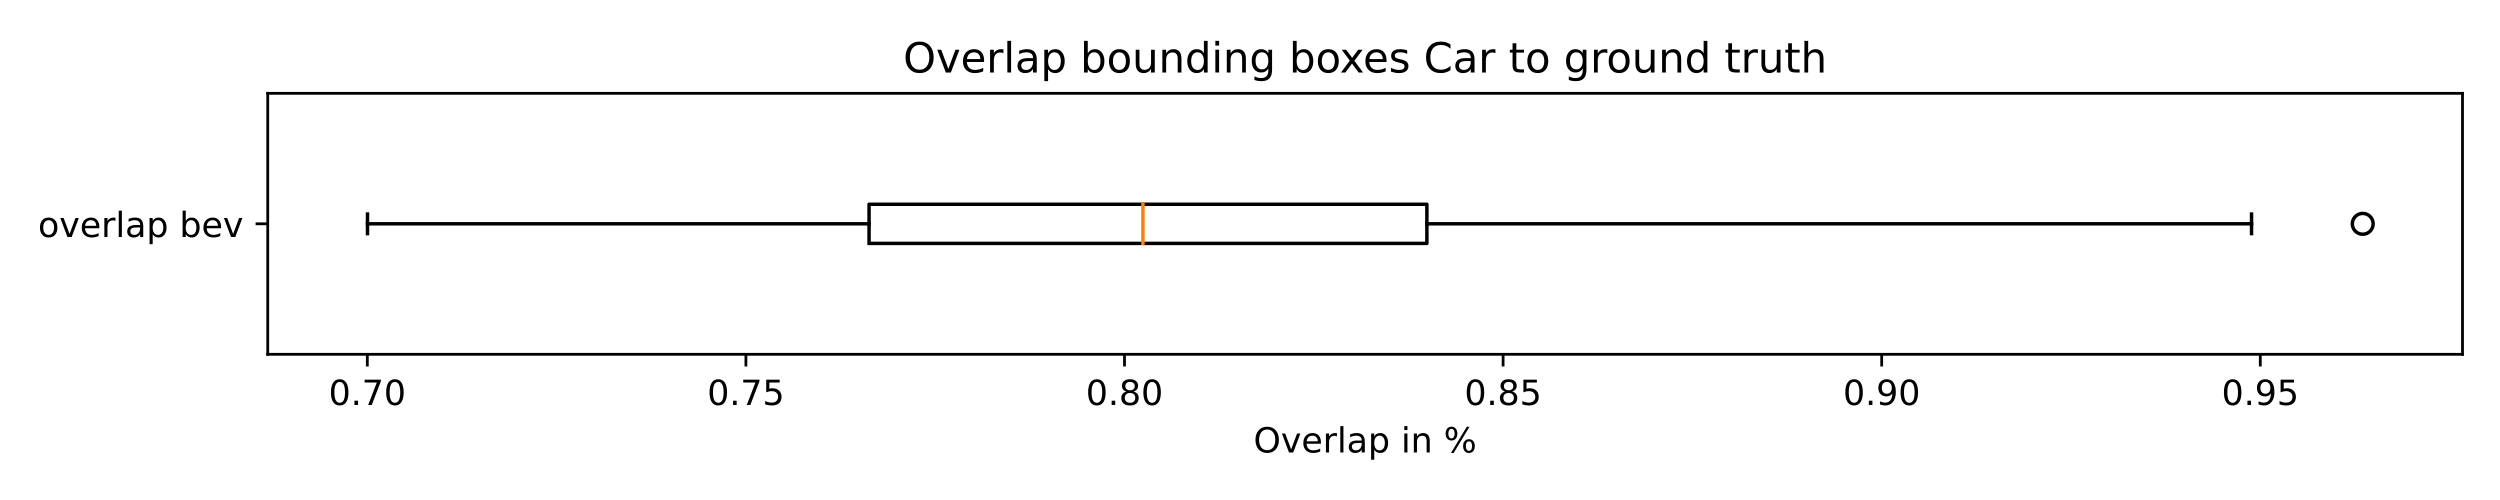
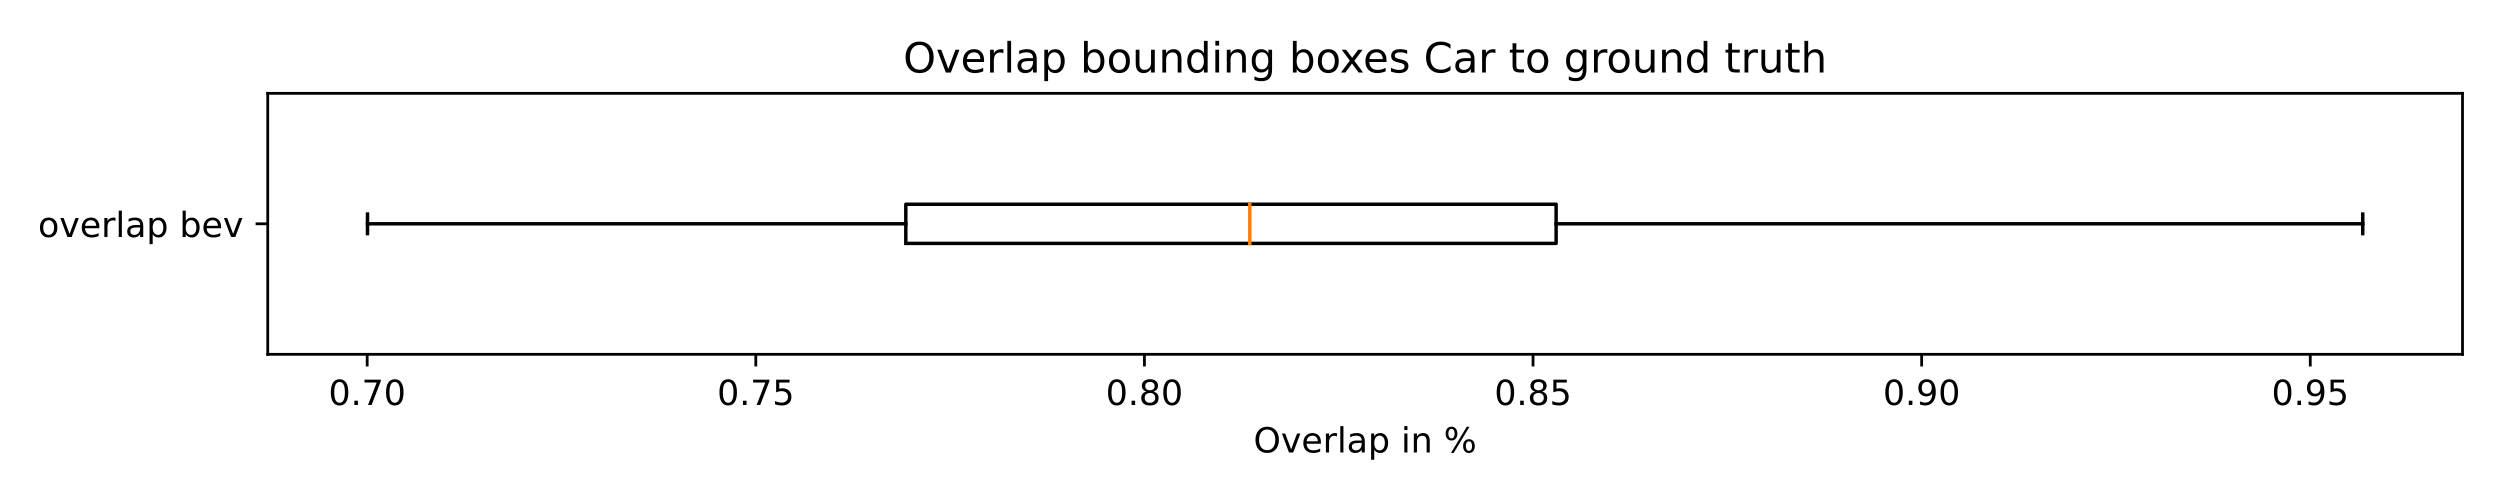
<svg xmlns="http://www.w3.org/2000/svg" xmlns:xlink="http://www.w3.org/1999/xlink" width="720pt" height="144pt" viewBox="0 0 720 144" version="1.1">
  <defs>
    <style type="text/css">*{stroke-linejoin: round; stroke-linecap: butt}</style>
  </defs>
  <g id="figure_1">
    <g id="patch_1">
      <path d="M 0 144  L 720 144  L 720 0  L 0 0  z " style="fill: #ffffff" />
    </g>
    <g id="axes_1">
      <g id="patch_2">
        <path d="M 77.11 102.04  L 709.2 102.04  L 709.2 26.88  L 77.11 26.88  z " style="fill: #ffffff" />
      </g>
      <g id="matplotlib.axis_1">
        <g id="xtick_1">
          <g id="line2d_1">
            <defs>
-               <path id="mbfd33bd7c5" d="M 0 0  L 0 3.5  " style="stroke: #000000; stroke-width: 0.8" />
+               <path id="m57c588924a" d="M 0 0  L 0 3.5  " style="stroke: #000000; stroke-width: 0.8" />
            </defs>
            <g>
-               <use xlink:href="#mbfd33bd7c5" x="105.786" y="102.04" style="stroke: #000000; stroke-width: 0.8" />
+               <use xlink:href="#m57c588924a" x="105.749" y="102.04" style="stroke: #000000; stroke-width: 0.8" />
            </g>
          </g>
          <g id="text_1">
-             <g transform="translate(94.65295 116.6384)scale(0.1 -0.1)">
+             <g transform="translate(94.61652 116.6384)scale(0.1 -0.1)">
              <defs>
                <path id="DejaVuSans-30" d="M 2034 4250  Q 1547 4250 1301 3770  Q 1056 3291 1056 2328  Q 1056 1369 1301 889  Q 1547 409 2034 409  Q 2525 409 2770 889  Q 3016 1369 3016 2328  Q 3016 3291 2770 3770  Q 2525 4250 2034 4250  z M 2034 4750  Q 2819 4750 3233 4129  Q 3647 3509 3647 2328  Q 3647 1150 3233 529  Q 2819 -91 2034 -91  Q 1250 -91 836 529  Q 422 1150 422 2328  Q 422 3509 836 4129  Q 1250 4750 2034 4750  z " transform="scale(0.015625)" />
                <path id="DejaVuSans-2e" d="M 684 794  L 1344 794  L 1344 0  L 684 0  L 684 794  z " transform="scale(0.015625)" />
                <path id="DejaVuSans-37" d="M 525 4666  L 3525 4666  L 3525 4397  L 1831 0  L 1172 0  L 2766 4134  L 525 4134  L 525 4666  z " transform="scale(0.015625)" />
              </defs>
              <use xlink:href="#DejaVuSans-30" />
              <use xlink:href="#DejaVuSans-2e" x="63.623" />
              <use xlink:href="#DejaVuSans-37" x="95.41" />
              <use xlink:href="#DejaVuSans-30" x="159.033" />
            </g>
          </g>
        </g>
        <g id="xtick_2">
          <g id="line2d_2">
            <g>
-               <use xlink:href="#mbfd33bd7c5" x="214.821" y="102.04" style="stroke: #000000; stroke-width: 0.8" />
+               <use xlink:href="#m57c588924a" x="217.671" y="102.04" style="stroke: #000000; stroke-width: 0.8" />
            </g>
          </g>
          <g id="text_2">
-             <g transform="translate(203.6883 116.6384)scale(0.1 -0.1)">
+             <g transform="translate(206.5383 116.6384)scale(0.1 -0.1)">
              <defs>
                <path id="DejaVuSans-35" d="M 691 4666  L 3169 4666  L 3169 4134  L 1269 4134  L 1269 2991  Q 1406 3038 1543 3061  Q 1681 3084 1819 3084  Q 2600 3084 3056 2656  Q 3513 2228 3513 1497  Q 3513 744 3044 326  Q 2575 -91 1722 -91  Q 1428 -91 1123 -41  Q 819 9 494 109  L 494 744  Q 775 591 1075 516  Q 1375 441 1709 441  Q 2250 441 2565 725  Q 2881 1009 2881 1497  Q 2881 1984 2565 2268  Q 2250 2553 1709 2553  Q 1456 2553 1204 2497  Q 953 2441 691 2322  L 691 4666  z " transform="scale(0.015625)" />
              </defs>
              <use xlink:href="#DejaVuSans-30" />
              <use xlink:href="#DejaVuSans-2e" x="63.623" />
              <use xlink:href="#DejaVuSans-37" x="95.41" />
              <use xlink:href="#DejaVuSans-35" x="159.033" />
            </g>
          </g>
        </g>
        <g id="xtick_3">
          <g id="line2d_3">
            <g>
-               <use xlink:href="#mbfd33bd7c5" x="323.856" y="102.04" style="stroke: #000000; stroke-width: 0.8" />
+               <use xlink:href="#m57c588924a" x="329.593" y="102.04" style="stroke: #000000; stroke-width: 0.8" />
            </g>
          </g>
          <g id="text_3">
-             <g transform="translate(312.7236 116.6384)scale(0.1 -0.1)">
+             <g transform="translate(318.46 116.6384)scale(0.1 -0.1)">
              <defs>
                <path id="DejaVuSans-38" d="M 2034 2216  Q 1584 2216 1326 1975  Q 1069 1734 1069 1313  Q 1069 891 1326 650  Q 1584 409 2034 409  Q 2484 409 2743 651  Q 3003 894 3003 1313  Q 3003 1734 2745 1975  Q 2488 2216 2034 2216  z M 1403 2484  Q 997 2584 770 2862  Q 544 3141 544 3541  Q 544 4100 942 4425  Q 1341 4750 2034 4750  Q 2731 4750 3128 4425  Q 3525 4100 3525 3541  Q 3525 3141 3298 2862  Q 3072 2584 2669 2484  Q 3125 2378 3379 2068  Q 3634 1759 3634 1313  Q 3634 634 3220 271  Q 2806 -91 2034 -91  Q 1263 -91 848 271  Q 434 634 434 1313  Q 434 1759 690 2068  Q 947 2378 1403 2484  z M 1172 3481  Q 1172 3119 1398 2916  Q 1625 2713 2034 2713  Q 2441 2713 2670 2916  Q 2900 3119 2900 3481  Q 2900 3844 2670 4047  Q 2441 4250 2034 4250  Q 1625 4250 1398 4047  Q 1172 3844 1172 3481  z " transform="scale(0.015625)" />
              </defs>
              <use xlink:href="#DejaVuSans-30" />
              <use xlink:href="#DejaVuSans-2e" x="63.623" />
              <use xlink:href="#DejaVuSans-38" x="95.41" />
              <use xlink:href="#DejaVuSans-30" x="159.033" />
            </g>
          </g>
        </g>
        <g id="xtick_4">
          <g id="line2d_4">
            <g>
-               <use xlink:href="#mbfd33bd7c5" x="432.892" y="102.04" style="stroke: #000000; stroke-width: 0.8" />
+               <use xlink:href="#m57c588924a" x="441.515" y="102.04" style="stroke: #000000; stroke-width: 0.8" />
            </g>
          </g>
          <g id="text_4">
-             <g transform="translate(421.759 116.6384)scale(0.1 -0.1)">
+             <g transform="translate(430.3818 116.6384)scale(0.1 -0.1)">
              <use xlink:href="#DejaVuSans-30" />
              <use xlink:href="#DejaVuSans-2e" x="63.623" />
              <use xlink:href="#DejaVuSans-38" x="95.41" />
              <use xlink:href="#DejaVuSans-35" x="159.033" />
            </g>
          </g>
        </g>
        <g id="xtick_5">
          <g id="line2d_5">
            <g>
-               <use xlink:href="#mbfd33bd7c5" x="541.927" y="102.04" style="stroke: #000000; stroke-width: 0.8" />
+               <use xlink:href="#m57c588924a" x="553.436" y="102.04" style="stroke: #000000; stroke-width: 0.8" />
            </g>
          </g>
          <g id="text_5">
-             <g transform="translate(530.7943 116.6384)scale(0.1 -0.1)">
+             <g transform="translate(542.3035 116.6384)scale(0.1 -0.1)">
              <defs>
                <path id="DejaVuSans-39" d="M 703 97  L 703 672  Q 941 559 1184 500  Q 1428 441 1663 441  Q 2288 441 2617 861  Q 2947 1281 2994 2138  Q 2813 1869 2534 1725  Q 2256 1581 1919 1581  Q 1219 1581 811 2004  Q 403 2428 403 3163  Q 403 3881 828 4315  Q 1253 4750 1959 4750  Q 2769 4750 3195 4129  Q 3622 3509 3622 2328  Q 3622 1225 3098 567  Q 2575 -91 1691 -91  Q 1453 -91 1209 -44  Q 966 3 703 97  z M 1959 2075  Q 2384 2075 2632 2365  Q 2881 2656 2881 3163  Q 2881 3666 2632 3958  Q 2384 4250 1959 4250  Q 1534 4250 1286 3958  Q 1038 3666 1038 3163  Q 1038 2656 1286 2365  Q 1534 2075 1959 2075  z " transform="scale(0.015625)" />
              </defs>
              <use xlink:href="#DejaVuSans-30" />
              <use xlink:href="#DejaVuSans-2e" x="63.623" />
              <use xlink:href="#DejaVuSans-39" x="95.41" />
              <use xlink:href="#DejaVuSans-30" x="159.033" />
            </g>
          </g>
        </g>
        <g id="xtick_6">
          <g id="line2d_6">
            <g>
-               <use xlink:href="#mbfd33bd7c5" x="650.962" y="102.04" style="stroke: #000000; stroke-width: 0.8" />
+               <use xlink:href="#m57c588924a" x="665.358" y="102.04" style="stroke: #000000; stroke-width: 0.8" />
            </g>
          </g>
          <g id="text_6">
-             <g transform="translate(639.8297 116.6384)scale(0.1 -0.1)">
+             <g transform="translate(654.2252 116.6384)scale(0.1 -0.1)">
              <use xlink:href="#DejaVuSans-30" />
              <use xlink:href="#DejaVuSans-2e" x="63.623" />
              <use xlink:href="#DejaVuSans-39" x="95.41" />
              <use xlink:href="#DejaVuSans-35" x="159.033" />
            </g>
          </g>
        </g>
        <g id="text_7">
          <g transform="translate(361.0136 130.3166)scale(0.1 -0.1)">
            <defs>
              <path id="DejaVuSans-4f" d="M 2522 4238  Q 1834 4238 1429 3725  Q 1025 3213 1025 2328  Q 1025 1447 1429 934  Q 1834 422 2522 422  Q 3209 422 3611 934  Q 4013 1447 4013 2328  Q 4013 3213 3611 3725  Q 3209 4238 2522 4238  z M 2522 4750  Q 3503 4750 4090 4092  Q 4678 3434 4678 2328  Q 4678 1225 4090 567  Q 3503 -91 2522 -91  Q 1538 -91 948 565  Q 359 1222 359 2328  Q 359 3434 948 4092  Q 1538 4750 2522 4750  z " transform="scale(0.015625)" />
              <path id="DejaVuSans-76" d="M 191 3500  L 800 3500  L 1894 563  L 2988 3500  L 3597 3500  L 2284 0  L 1503 0  L 191 3500  z " transform="scale(0.015625)" />
              <path id="DejaVuSans-65" d="M 3597 1894  L 3597 1613  L 953 1613  Q 991 1019 1311 708  Q 1631 397 2203 397  Q 2534 397 2845 478  Q 3156 559 3463 722  L 3463 178  Q 3153 47 2828 -22  Q 2503 -91 2169 -91  Q 1331 -91 842 396  Q 353 884 353 1716  Q 353 2575 817 3079  Q 1281 3584 2069 3584  Q 2775 3584 3186 3129  Q 3597 2675 3597 1894  z M 3022 2063  Q 3016 2534 2758 2815  Q 2500 3097 2075 3097  Q 1594 3097 1305 2825  Q 1016 2553 972 2059  L 3022 2063  z " transform="scale(0.015625)" />
              <path id="DejaVuSans-72" d="M 2631 2963  Q 2534 3019 2420 3045  Q 2306 3072 2169 3072  Q 1681 3072 1420 2755  Q 1159 2438 1159 1844  L 1159 0  L 581 0  L 581 3500  L 1159 3500  L 1159 2956  Q 1341 3275 1631 3429  Q 1922 3584 2338 3584  Q 2397 3584 2469 3576  Q 2541 3569 2628 3553  L 2631 2963  z " transform="scale(0.015625)" />
              <path id="DejaVuSans-6c" d="M 603 4863  L 1178 4863  L 1178 0  L 603 0  L 603 4863  z " transform="scale(0.015625)" />
              <path id="DejaVuSans-61" d="M 2194 1759  Q 1497 1759 1228 1600  Q 959 1441 959 1056  Q 959 750 1161 570  Q 1363 391 1709 391  Q 2188 391 2477 730  Q 2766 1069 2766 1631  L 2766 1759  L 2194 1759  z M 3341 1997  L 3341 0  L 2766 0  L 2766 531  Q 2569 213 2275 61  Q 1981 -91 1556 -91  Q 1019 -91 701 211  Q 384 513 384 1019  Q 384 1609 779 1909  Q 1175 2209 1959 2209  L 2766 2209  L 2766 2266  Q 2766 2663 2505 2880  Q 2244 3097 1772 3097  Q 1472 3097 1187 3025  Q 903 2953 641 2809  L 641 3341  Q 956 3463 1253 3523  Q 1550 3584 1831 3584  Q 2591 3584 2966 3190  Q 3341 2797 3341 1997  z " transform="scale(0.015625)" />
              <path id="DejaVuSans-70" d="M 1159 525  L 1159 -1331  L 581 -1331  L 581 3500  L 1159 3500  L 1159 2969  Q 1341 3281 1617 3432  Q 1894 3584 2278 3584  Q 2916 3584 3314 3078  Q 3713 2572 3713 1747  Q 3713 922 3314 415  Q 2916 -91 2278 -91  Q 1894 -91 1617 61  Q 1341 213 1159 525  z M 3116 1747  Q 3116 2381 2855 2742  Q 2594 3103 2138 3103  Q 1681 3103 1420 2742  Q 1159 2381 1159 1747  Q 1159 1113 1420 752  Q 1681 391 2138 391  Q 2594 391 2855 752  Q 3116 1113 3116 1747  z " transform="scale(0.015625)" />
              <path id="DejaVuSans-20" transform="scale(0.015625)" />
              <path id="DejaVuSans-69" d="M 603 3500  L 1178 3500  L 1178 0  L 603 0  L 603 3500  z M 603 4863  L 1178 4863  L 1178 4134  L 603 4134  L 603 4863  z " transform="scale(0.015625)" />
              <path id="DejaVuSans-6e" d="M 3513 2113  L 3513 0  L 2938 0  L 2938 2094  Q 2938 2591 2744 2837  Q 2550 3084 2163 3084  Q 1697 3084 1428 2787  Q 1159 2491 1159 1978  L 1159 0  L 581 0  L 581 3500  L 1159 3500  L 1159 2956  Q 1366 3272 1645 3428  Q 1925 3584 2291 3584  Q 2894 3584 3203 3211  Q 3513 2838 3513 2113  z " transform="scale(0.015625)" />
              <path id="DejaVuSans-25" d="M 4653 2053  Q 4381 2053 4226 1822  Q 4072 1591 4072 1178  Q 4072 772 4226 539  Q 4381 306 4653 306  Q 4919 306 5073 539  Q 5228 772 5228 1178  Q 5228 1588 5073 1820  Q 4919 2053 4653 2053  z M 4653 2450  Q 5147 2450 5437 2106  Q 5728 1763 5728 1178  Q 5728 594 5436 251  Q 5144 -91 4653 -91  Q 4153 -91 3862 251  Q 3572 594 3572 1178  Q 3572 1766 3864 2108  Q 4156 2450 4653 2450  z M 1428 4353  Q 1159 4353 1004 4120  Q 850 3888 850 3481  Q 850 3069 1003 2837  Q 1156 2606 1428 2606  Q 1700 2606 1854 2837  Q 2009 3069 2009 3481  Q 2009 3884 1853 4118  Q 1697 4353 1428 4353  z M 4250 4750  L 4750 4750  L 1831 -91  L 1331 -91  L 4250 4750  z M 1428 4750  Q 1922 4750 2215 4408  Q 2509 4066 2509 3481  Q 2509 2891 2217 2550  Q 1925 2209 1428 2209  Q 931 2209 642 2551  Q 353 2894 353 3481  Q 353 4063 643 4406  Q 934 4750 1428 4750  z " transform="scale(0.015625)" />
            </defs>
            <use xlink:href="#DejaVuSans-4f" />
            <use xlink:href="#DejaVuSans-76" x="78.711" />
            <use xlink:href="#DejaVuSans-65" x="137.891" />
            <use xlink:href="#DejaVuSans-72" x="199.414" />
            <use xlink:href="#DejaVuSans-6c" x="240.527" />
            <use xlink:href="#DejaVuSans-61" x="268.311" />
            <use xlink:href="#DejaVuSans-70" x="329.59" />
            <use xlink:href="#DejaVuSans-20" x="393.066" />
            <use xlink:href="#DejaVuSans-69" x="424.854" />
            <use xlink:href="#DejaVuSans-6e" x="452.637" />
            <use xlink:href="#DejaVuSans-20" x="516.016" />
            <use xlink:href="#DejaVuSans-25" x="547.803" />
          </g>
        </g>
      </g>
      <g id="matplotlib.axis_2">
        <g id="ytick_1">
          <g id="line2d_7">
            <defs>
-               <path id="md423efe975" d="M 0 0  L -3.5 0  " style="stroke: #000000; stroke-width: 0.8" />
+               <path id="meb8e84dbd6" d="M 0 0  L -3.5 0  " style="stroke: #000000; stroke-width: 0.8" />
            </defs>
            <g>
-               <use xlink:href="#md423efe975" x="77.11" y="64.46" style="stroke: #000000; stroke-width: 0.8" />
+               <use xlink:href="#meb8e84dbd6" x="77.11" y="64.46" style="stroke: #000000; stroke-width: 0.8" />
            </g>
          </g>
          <g id="text_8">
            <g transform="translate(10.95531 68.25922)scale(0.1 -0.1)">
              <defs>
                <path id="DejaVuSans-6f" d="M 1959 3097  Q 1497 3097 1228 2736  Q 959 2375 959 1747  Q 959 1119 1226 758  Q 1494 397 1959 397  Q 2419 397 2687 759  Q 2956 1122 2956 1747  Q 2956 2369 2687 2733  Q 2419 3097 1959 3097  z M 1959 3584  Q 2709 3584 3137 3096  Q 3566 2609 3566 1747  Q 3566 888 3137 398  Q 2709 -91 1959 -91  Q 1206 -91 779 398  Q 353 888 353 1747  Q 353 2609 779 3096  Q 1206 3584 1959 3584  z " transform="scale(0.015625)" />
                <path id="DejaVuSans-62" d="M 3116 1747  Q 3116 2381 2855 2742  Q 2594 3103 2138 3103  Q 1681 3103 1420 2742  Q 1159 2381 1159 1747  Q 1159 1113 1420 752  Q 1681 391 2138 391  Q 2594 391 2855 752  Q 3116 1113 3116 1747  z M 1159 2969  Q 1341 3281 1617 3432  Q 1894 3584 2278 3584  Q 2916 3584 3314 3078  Q 3713 2572 3713 1747  Q 3713 922 3314 415  Q 2916 -91 2278 -91  Q 1894 -91 1617 61  Q 1341 213 1159 525  L 1159 0  L 581 0  L 581 4863  L 1159 4863  L 1159 2969  z " transform="scale(0.015625)" />
              </defs>
              <use xlink:href="#DejaVuSans-6f" />
              <use xlink:href="#DejaVuSans-76" x="61.182" />
              <use xlink:href="#DejaVuSans-65" x="120.361" />
              <use xlink:href="#DejaVuSans-72" x="181.885" />
              <use xlink:href="#DejaVuSans-6c" x="222.998" />
              <use xlink:href="#DejaVuSans-61" x="250.781" />
              <use xlink:href="#DejaVuSans-70" x="312.061" />
              <use xlink:href="#DejaVuSans-20" x="375.537" />
              <use xlink:href="#DejaVuSans-62" x="407.324" />
              <use xlink:href="#DejaVuSans-65" x="470.801" />
              <use xlink:href="#DejaVuSans-76" x="532.324" />
            </g>
          </g>
        </g>
      </g>
      <g id="line2d_8">
-         <path d="M 250.29 70.097  L 250.29 58.823  L 410.941 58.823  L 410.941 70.097  L 250.29 70.097  " clip-path="url(#pe86f2d35ca)" style="fill: none; stroke: #000000; stroke-linecap: square" />
+         <path d="M 260.873 70.097  L 260.873 58.823  L 448.163 58.823  L 448.163 70.097  L 260.873 70.097  " clip-path="url(#pdb402773f3)" style="fill: none; stroke: #000000; stroke-linecap: square" />
      </g>
      <g id="line2d_9">
-         <path d="M 250.29 64.46  L 105.841 64.46  " clip-path="url(#pe86f2d35ca)" style="fill: none; stroke: #000000; stroke-linecap: square" />
+         <path d="M 260.873 64.46  L 105.841 64.46  " clip-path="url(#pdb402773f3)" style="fill: none; stroke: #000000; stroke-linecap: square" />
      </g>
      <g id="line2d_10">
-         <path d="M 410.941 64.46  L 648.446 64.46  " clip-path="url(#pe86f2d35ca)" style="fill: none; stroke: #000000; stroke-linecap: square" />
+         <path d="M 448.163 64.46  L 680.469 64.46  " clip-path="url(#pdb402773f3)" style="fill: none; stroke: #000000; stroke-linecap: square" />
      </g>
      <g id="line2d_11">
-         <path d="M 105.841 67.278  L 105.841 61.642  " clip-path="url(#pe86f2d35ca)" style="fill: none; stroke: #000000; stroke-linecap: square" />
+         <path d="M 105.841 67.278  L 105.841 61.642  " clip-path="url(#pdb402773f3)" style="fill: none; stroke: #000000; stroke-linecap: square" />
      </g>
      <g id="line2d_12">
-         <path d="M 648.446 67.278  L 648.446 61.642  " clip-path="url(#pe86f2d35ca)" style="fill: none; stroke: #000000; stroke-linecap: square" />
-       </g>
-       <g id="line2d_13">
-         <defs>
-           <path id="md5f945ac99" d="M 0 3  C 0.796 3 1.559 2.684 2.121 2.121  C 2.684 1.559 3 0.796 3 0  C 3 -0.796 2.684 -1.559 2.121 -2.121  C 1.559 -2.684 0.796 -3 0 -3  C -0.796 -3 -1.559 -2.684 -2.121 -2.121  C -2.684 -1.559 -3 -0.796 -3 0  C -3 0.796 -2.684 1.559 -2.121 2.121  C -1.559 2.684 -0.796 3 0 3  z " style="stroke: #000000" />
-         </defs>
-         <g clip-path="url(#pe86f2d35ca)">
-           <use xlink:href="#md5f945ac99" x="680.469" y="64.46" style="fill-opacity: 0; stroke: #000000" />
-         </g>
-       </g>
+         <path d="M 680.469 67.278  L 680.469 61.642  " clip-path="url(#pdb402773f3)" style="fill: none; stroke: #000000; stroke-linecap: square" />
+       </g>
+       <g id="line2d_13" />
      <g id="line2d_14">
-         <path d="M 329.167 70.097  L 329.167 58.823  " clip-path="url(#pe86f2d35ca)" style="fill: none; stroke: #ff7f0e; stroke-linecap: square" />
+         <path d="M 359.939 70.097  L 359.939 58.823  " clip-path="url(#pdb402773f3)" style="fill: none; stroke: #ff7f0e; stroke-linecap: square" />
      </g>
      <g id="patch_3">
        <path d="M 77.11 102.04  L 77.11 26.88  " style="fill: none; stroke: #000000; stroke-width: 0.8; stroke-linejoin: miter; stroke-linecap: square" />
      </g>
      <g id="patch_4">
        <path d="M 709.2 102.04  L 709.2 26.88  " style="fill: none; stroke: #000000; stroke-width: 0.8; stroke-linejoin: miter; stroke-linecap: square" />
      </g>
      <g id="patch_5">
        <path d="M 77.11 102.04  L 709.2 102.04  " style="fill: none; stroke: #000000; stroke-width: 0.8; stroke-linejoin: miter; stroke-linecap: square" />
      </g>
      <g id="patch_6">
        <path d="M 77.11 26.88  L 709.2 26.88  " style="fill: none; stroke: #000000; stroke-width: 0.8; stroke-linejoin: miter; stroke-linecap: square" />
      </g>
      <g id="text_9">
        <g transform="translate(260.1228 20.88)scale(0.12 -0.12)">
          <defs>
            <path id="DejaVuSans-75" d="M 544 1381  L 544 3500  L 1119 3500  L 1119 1403  Q 1119 906 1312 657  Q 1506 409 1894 409  Q 2359 409 2629 706  Q 2900 1003 2900 1516  L 2900 3500  L 3475 3500  L 3475 0  L 2900 0  L 2900 538  Q 2691 219 2414 64  Q 2138 -91 1772 -91  Q 1169 -91 856 284  Q 544 659 544 1381  z M 1991 3584  L 1991 3584  z " transform="scale(0.015625)" />
            <path id="DejaVuSans-64" d="M 2906 2969  L 2906 4863  L 3481 4863  L 3481 0  L 2906 0  L 2906 525  Q 2725 213 2448 61  Q 2172 -91 1784 -91  Q 1150 -91 751 415  Q 353 922 353 1747  Q 353 2572 751 3078  Q 1150 3584 1784 3584  Q 2172 3584 2448 3432  Q 2725 3281 2906 2969  z M 947 1747  Q 947 1113 1208 752  Q 1469 391 1925 391  Q 2381 391 2643 752  Q 2906 1113 2906 1747  Q 2906 2381 2643 2742  Q 2381 3103 1925 3103  Q 1469 3103 1208 2742  Q 947 2381 947 1747  z " transform="scale(0.015625)" />
            <path id="DejaVuSans-67" d="M 2906 1791  Q 2906 2416 2648 2759  Q 2391 3103 1925 3103  Q 1463 3103 1205 2759  Q 947 2416 947 1791  Q 947 1169 1205 825  Q 1463 481 1925 481  Q 2391 481 2648 825  Q 2906 1169 2906 1791  z M 3481 434  Q 3481 -459 3084 -895  Q 2688 -1331 1869 -1331  Q 1566 -1331 1297 -1286  Q 1028 -1241 775 -1147  L 775 -588  Q 1028 -725 1275 -790  Q 1522 -856 1778 -856  Q 2344 -856 2625 -561  Q 2906 -266 2906 331  L 2906 616  Q 2728 306 2450 153  Q 2172 0 1784 0  Q 1141 0 747 490  Q 353 981 353 1791  Q 353 2603 747 3093  Q 1141 3584 1784 3584  Q 2172 3584 2450 3431  Q 2728 3278 2906 2969  L 2906 3500  L 3481 3500  L 3481 434  z " transform="scale(0.015625)" />
            <path id="DejaVuSans-78" d="M 3513 3500  L 2247 1797  L 3578 0  L 2900 0  L 1881 1375  L 863 0  L 184 0  L 1544 1831  L 300 3500  L 978 3500  L 1906 2253  L 2834 3500  L 3513 3500  z " transform="scale(0.015625)" />
            <path id="DejaVuSans-73" d="M 2834 3397  L 2834 2853  Q 2591 2978 2328 3040  Q 2066 3103 1784 3103  Q 1356 3103 1142 2972  Q 928 2841 928 2578  Q 928 2378 1081 2264  Q 1234 2150 1697 2047  L 1894 2003  Q 2506 1872 2764 1633  Q 3022 1394 3022 966  Q 3022 478 2636 193  Q 2250 -91 1575 -91  Q 1294 -91 989 -36  Q 684 19 347 128  L 347 722  Q 666 556 975 473  Q 1284 391 1588 391  Q 1994 391 2212 530  Q 2431 669 2431 922  Q 2431 1156 2273 1281  Q 2116 1406 1581 1522  L 1381 1569  Q 847 1681 609 1914  Q 372 2147 372 2553  Q 372 3047 722 3315  Q 1072 3584 1716 3584  Q 2034 3584 2315 3537  Q 2597 3491 2834 3397  z " transform="scale(0.015625)" />
            <path id="DejaVuSans-43" d="M 4122 4306  L 4122 3641  Q 3803 3938 3442 4084  Q 3081 4231 2675 4231  Q 1875 4231 1450 3742  Q 1025 3253 1025 2328  Q 1025 1406 1450 917  Q 1875 428 2675 428  Q 3081 428 3442 575  Q 3803 722 4122 1019  L 4122 359  Q 3791 134 3420 21  Q 3050 -91 2638 -91  Q 1578 -91 968 557  Q 359 1206 359 2328  Q 359 3453 968 4101  Q 1578 4750 2638 4750  Q 3056 4750 3426 4639  Q 3797 4528 4122 4306  z " transform="scale(0.015625)" />
            <path id="DejaVuSans-74" d="M 1172 4494  L 1172 3500  L 2356 3500  L 2356 3053  L 1172 3053  L 1172 1153  Q 1172 725 1289 603  Q 1406 481 1766 481  L 2356 481  L 2356 0  L 1766 0  Q 1100 0 847 248  Q 594 497 594 1153  L 594 3053  L 172 3053  L 172 3500  L 594 3500  L 594 4494  L 1172 4494  z " transform="scale(0.015625)" />
            <path id="DejaVuSans-68" d="M 3513 2113  L 3513 0  L 2938 0  L 2938 2094  Q 2938 2591 2744 2837  Q 2550 3084 2163 3084  Q 1697 3084 1428 2787  Q 1159 2491 1159 1978  L 1159 0  L 581 0  L 581 4863  L 1159 4863  L 1159 2956  Q 1366 3272 1645 3428  Q 1925 3584 2291 3584  Q 2894 3584 3203 3211  Q 3513 2838 3513 2113  z " transform="scale(0.015625)" />
          </defs>
          <use xlink:href="#DejaVuSans-4f" />
          <use xlink:href="#DejaVuSans-76" x="78.711" />
          <use xlink:href="#DejaVuSans-65" x="137.891" />
          <use xlink:href="#DejaVuSans-72" x="199.414" />
          <use xlink:href="#DejaVuSans-6c" x="240.527" />
          <use xlink:href="#DejaVuSans-61" x="268.311" />
          <use xlink:href="#DejaVuSans-70" x="329.59" />
          <use xlink:href="#DejaVuSans-20" x="393.066" />
          <use xlink:href="#DejaVuSans-62" x="424.854" />
          <use xlink:href="#DejaVuSans-6f" x="488.33" />
          <use xlink:href="#DejaVuSans-75" x="549.512" />
          <use xlink:href="#DejaVuSans-6e" x="612.891" />
          <use xlink:href="#DejaVuSans-64" x="676.27" />
          <use xlink:href="#DejaVuSans-69" x="739.746" />
          <use xlink:href="#DejaVuSans-6e" x="767.529" />
          <use xlink:href="#DejaVuSans-67" x="830.908" />
          <use xlink:href="#DejaVuSans-20" x="894.385" />
          <use xlink:href="#DejaVuSans-62" x="926.172" />
          <use xlink:href="#DejaVuSans-6f" x="989.648" />
          <use xlink:href="#DejaVuSans-78" x="1047.705" />
          <use xlink:href="#DejaVuSans-65" x="1103.76" />
          <use xlink:href="#DejaVuSans-73" x="1165.283" />
          <use xlink:href="#DejaVuSans-20" x="1217.383" />
          <use xlink:href="#DejaVuSans-43" x="1249.17" />
          <use xlink:href="#DejaVuSans-61" x="1318.994" />
          <use xlink:href="#DejaVuSans-72" x="1380.273" />
          <use xlink:href="#DejaVuSans-20" x="1421.387" />
          <use xlink:href="#DejaVuSans-74" x="1453.174" />
          <use xlink:href="#DejaVuSans-6f" x="1492.383" />
          <use xlink:href="#DejaVuSans-20" x="1553.564" />
          <use xlink:href="#DejaVuSans-67" x="1585.352" />
          <use xlink:href="#DejaVuSans-72" x="1648.828" />
          <use xlink:href="#DejaVuSans-6f" x="1687.691" />
          <use xlink:href="#DejaVuSans-75" x="1748.873" />
          <use xlink:href="#DejaVuSans-6e" x="1812.252" />
          <use xlink:href="#DejaVuSans-64" x="1875.631" />
          <use xlink:href="#DejaVuSans-20" x="1939.107" />
          <use xlink:href="#DejaVuSans-74" x="1970.895" />
          <use xlink:href="#DejaVuSans-72" x="2010.104" />
          <use xlink:href="#DejaVuSans-75" x="2051.217" />
          <use xlink:href="#DejaVuSans-74" x="2114.596" />
          <use xlink:href="#DejaVuSans-68" x="2153.805" />
        </g>
      </g>
    </g>
  </g>
  <defs>
-     <clipPath id="pe86f2d35ca">
+     <clipPath id="pdb402773f3">
      <rect x="77.11" y="26.88" width="632.09" height="75.16" />
    </clipPath>
  </defs>
</svg>
